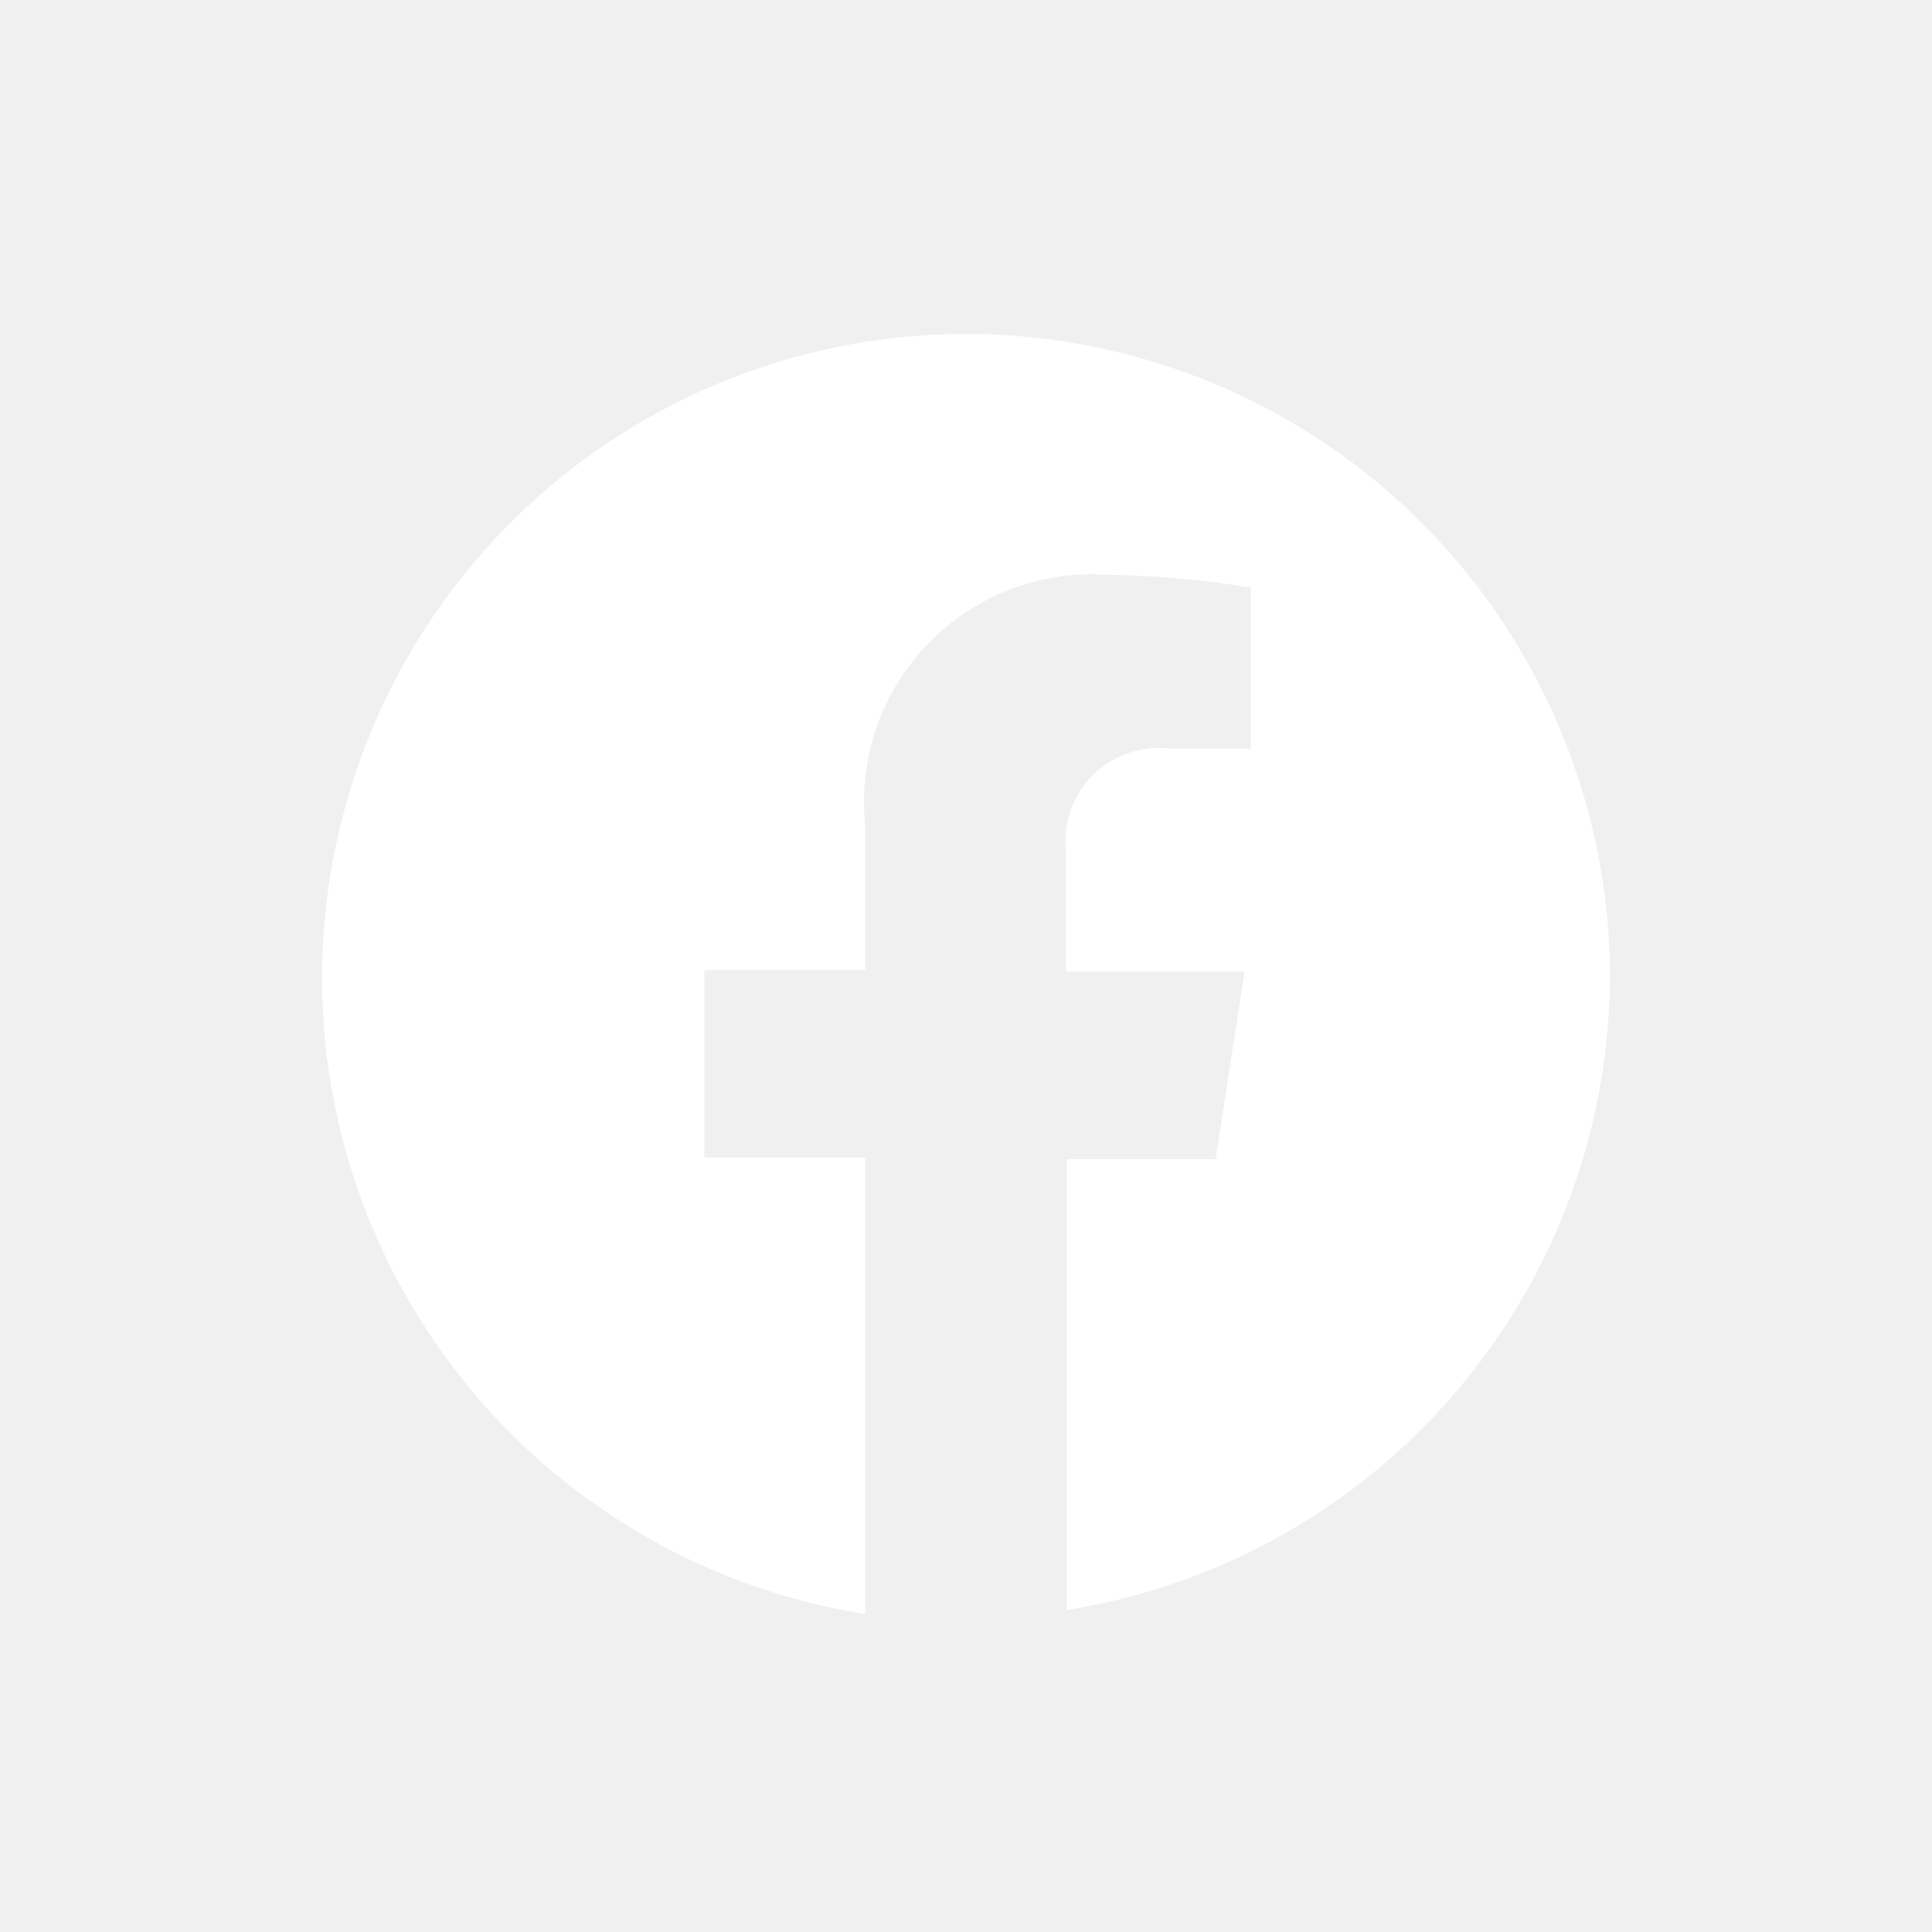
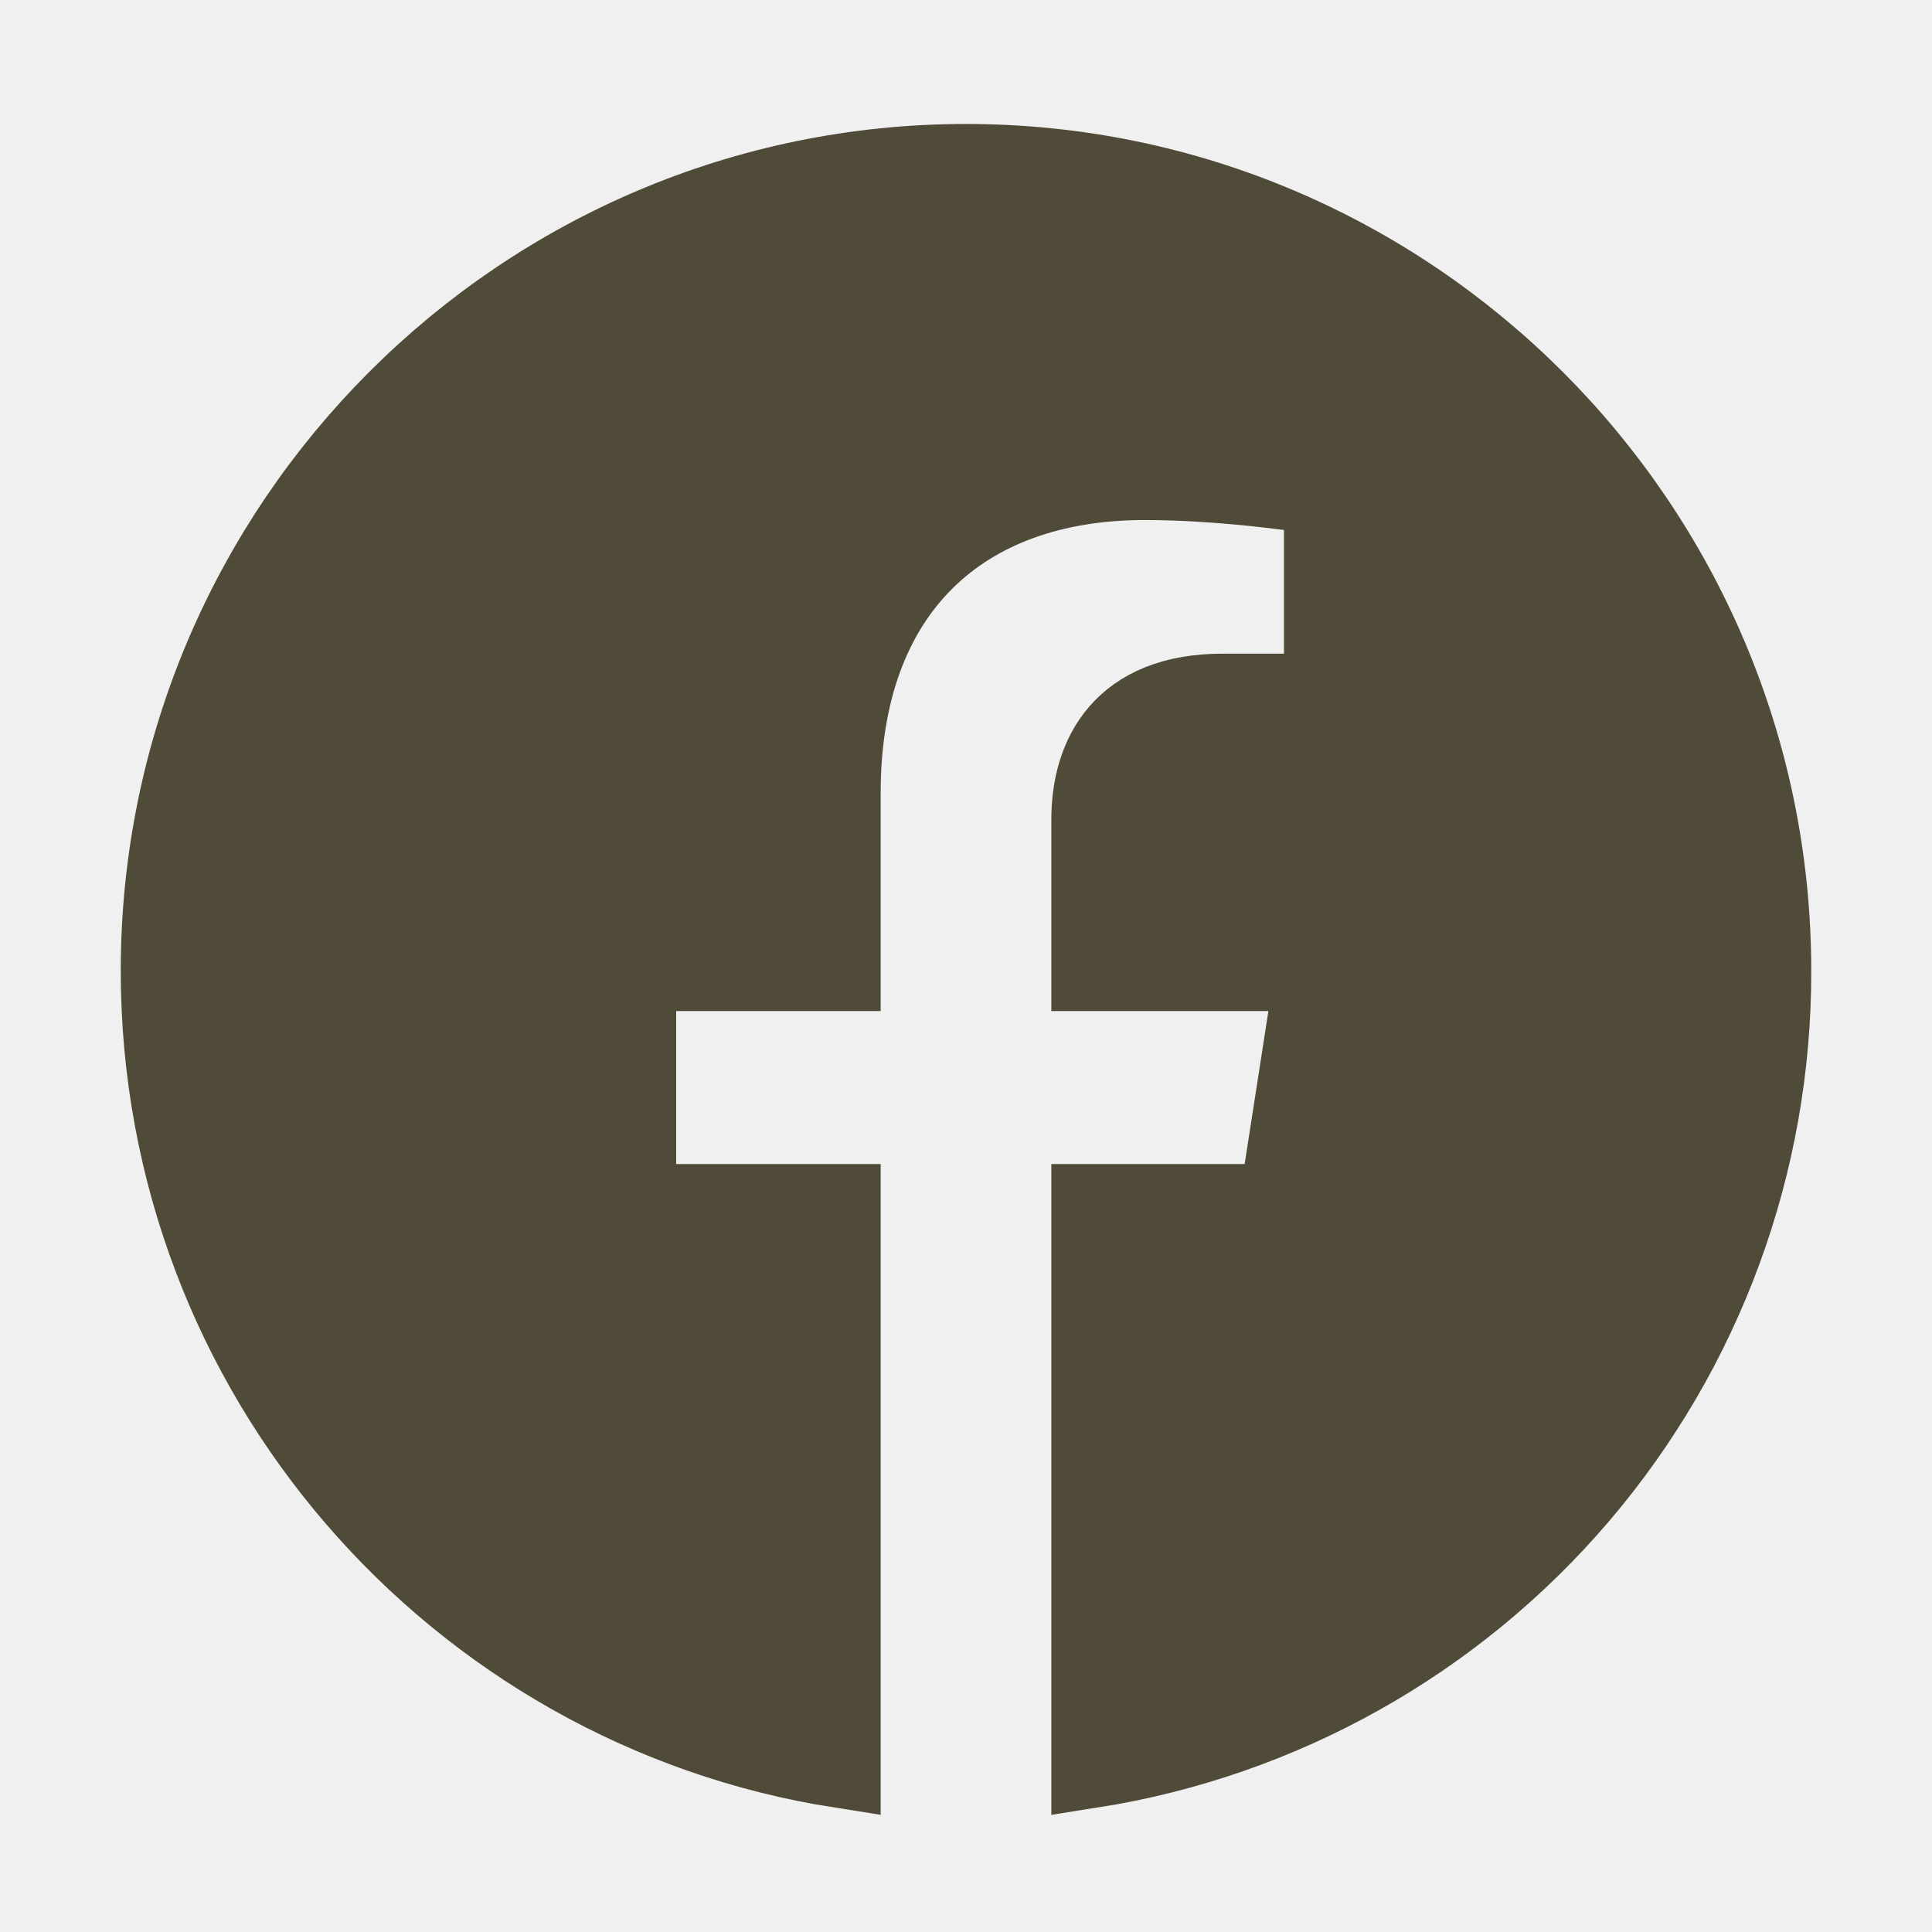
- <svg xmlns="http://www.w3.org/2000/svg" width="40" height="40" viewBox="0 0 40 40" fill="none">
-   <path d="M33.333 20.083C33.302 17.543 32.545 15.064 31.152 12.938C29.759 10.813 27.788 9.13 25.471 8.088C23.154 7.045 20.587 6.687 18.072 7.054C15.558 7.422 13.201 8.5 11.279 10.163C9.357 11.825 7.95 14.002 7.224 16.437C6.498 18.872 6.482 21.464 7.18 23.907C7.877 26.351 9.258 28.544 11.161 30.229C13.063 31.913 15.407 33.02 17.917 33.417V23.967H14.583V20.083H17.917V17.133C17.84 16.448 17.914 15.753 18.134 15.099C18.355 14.445 18.717 13.847 19.194 13.348C19.67 12.849 20.251 12.461 20.894 12.21C21.538 11.96 22.228 11.854 22.917 11.9C23.916 11.914 24.914 12.003 25.9 12.167V15.5H24.233C23.946 15.464 23.654 15.493 23.379 15.584C23.105 15.676 22.854 15.828 22.646 16.03C22.438 16.232 22.278 16.477 22.178 16.749C22.077 17.021 22.04 17.312 22.067 17.6V20.117H25.767L25.167 24H22.083V33.333C25.233 32.835 28.1 31.225 30.164 28.794C32.228 26.363 33.352 23.272 33.333 20.083Z" fill="white" />
+ <svg xmlns="http://www.w3.org/2000/svg" fill="#504B38" width="800px" height="800px" viewBox="0 0 24 24" stroke="#504B38">
+   <g id="SVGRepo_bgCarrier" stroke-width="0" />
+   <g id="SVGRepo_tracerCarrier" stroke-linecap="round" stroke-linejoin="round" />
+   <g id="SVGRepo_iconCarrier">
+     <path d="M12 2.04C6.5 2.04 2 6.53 2 12.06C2 17.06 5.66 21.21 10.44 21.96V14.96H7.9V12.06H10.44V9.85C10.44 7.34 11.93 5.96 14.22 5.96C15.31 5.96 16.45 6.15 16.45 6.15V8.62H15.19C13.95 8.62 13.56 9.39 13.56 10.18V12.06H16.34L15.89 14.96H13.56V21.96C15.916 21.588 18.062 20.386 19.61 18.57C21.158 16.755 22.005 14.446 22 12.06C22 6.53 17.5 2.04 12 2.04Z" />
+   </g>
</svg>
